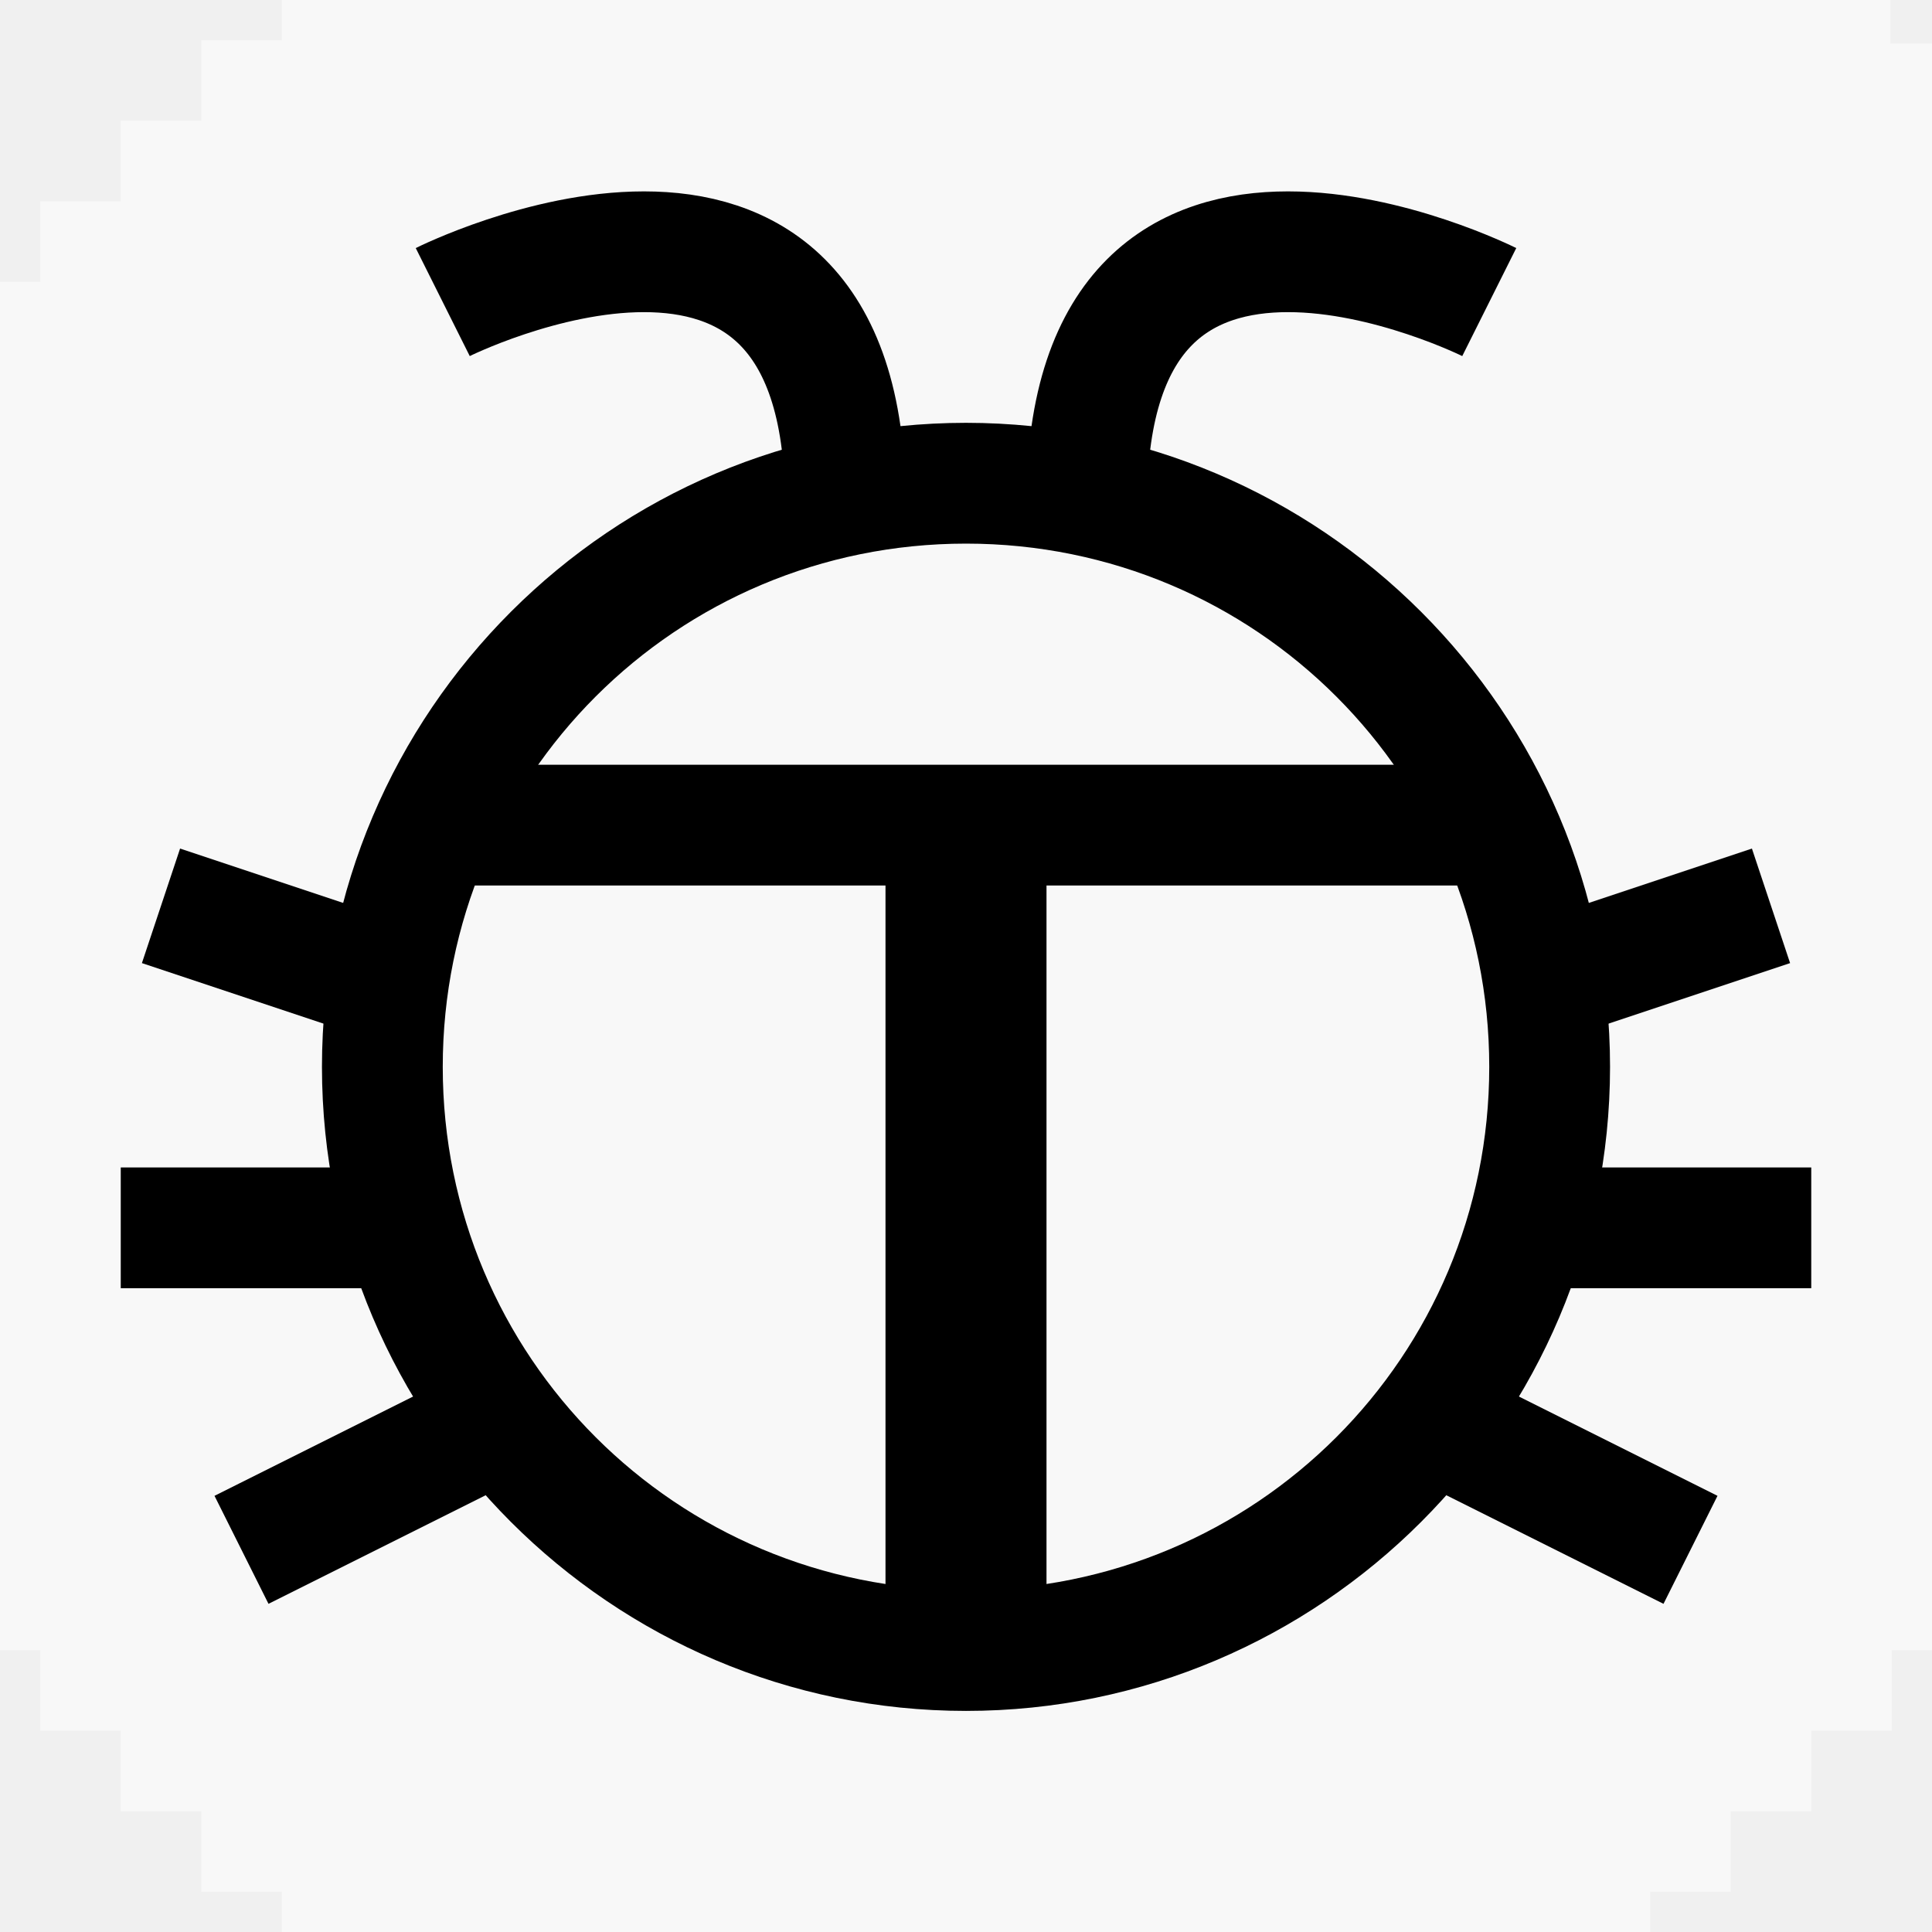
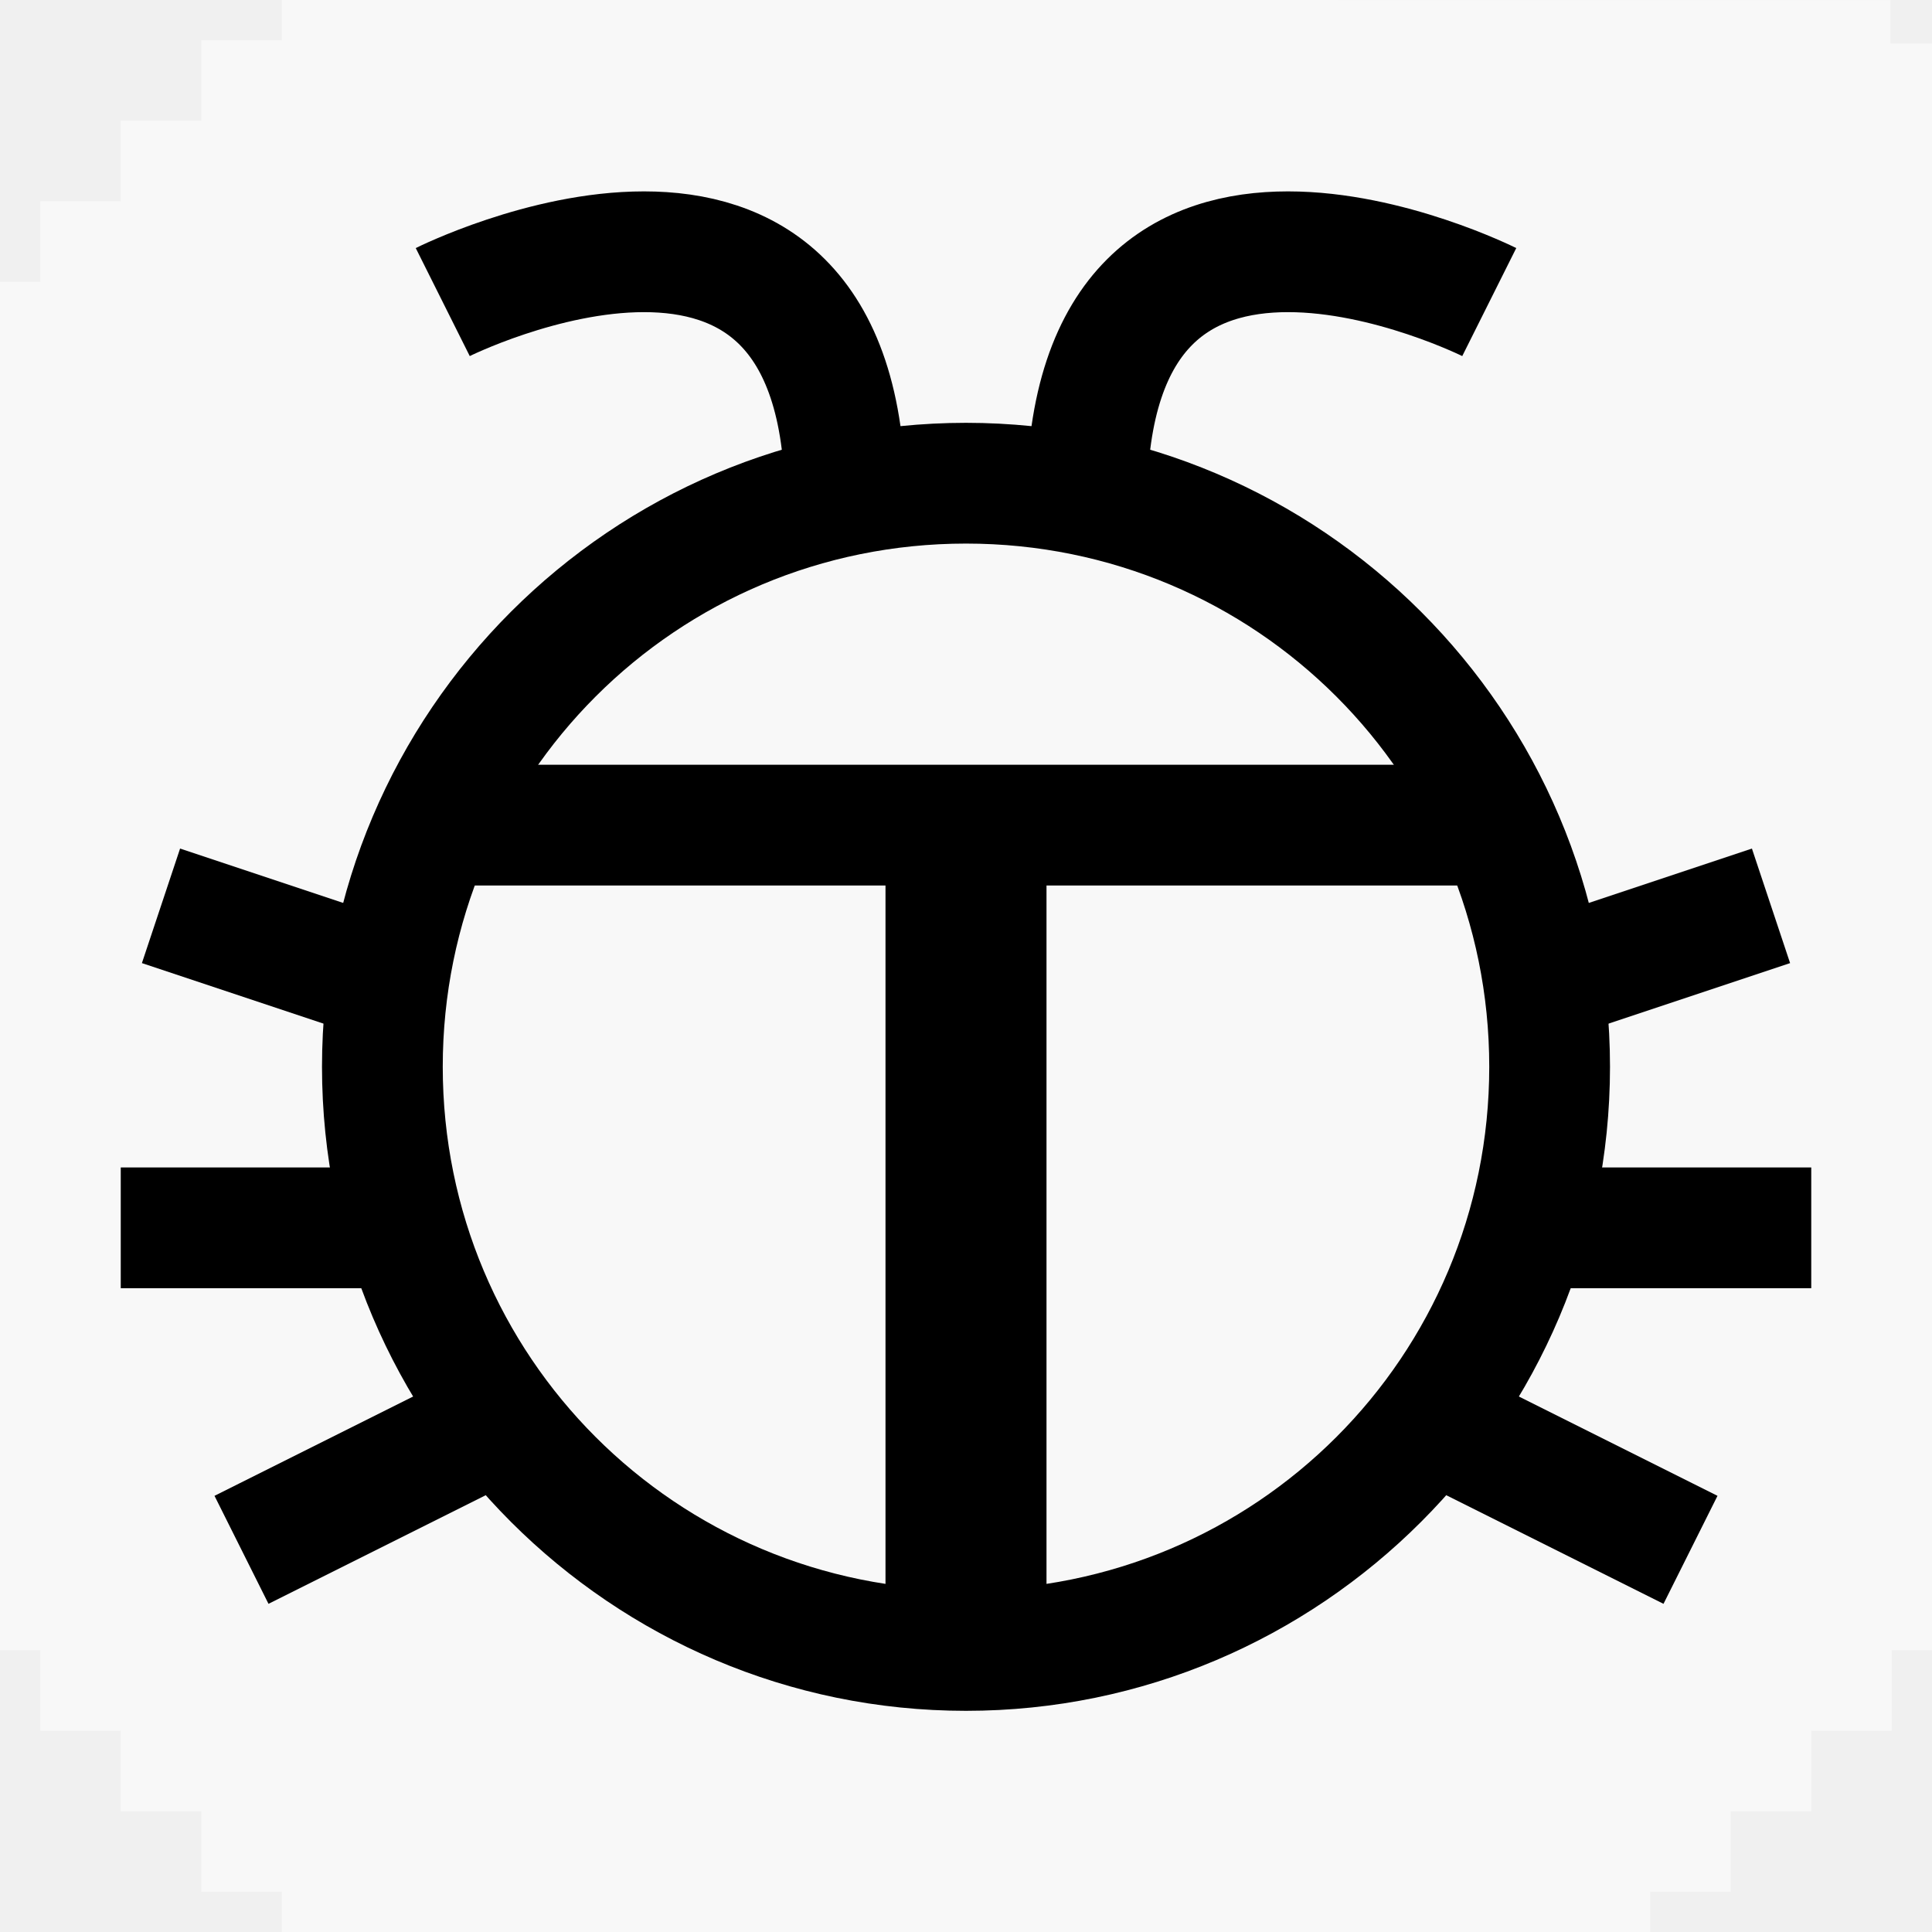
<svg xmlns="http://www.w3.org/2000/svg" width="48" height="48" viewBox="0 0 48 48" version="1.1">
  <g transform="translate(0,-284.3)">
-     <path style="display:inline;opacity:0.5;fill:#ffffff;stroke:none;stroke-width:1.333" d="m 7,284.3 v 1 H 5 v 2 H 3 v 2 H 1 v 2 H 0 v 34 h 1 v 2 h 2 v 2 h 2 v 2 h 2 v 1 h 34 v -1 h 2 v -2 h 2 v -2 h 2 v -2 h 1 v -39.918 h -1.034 v -1.082 z" />
-     <g transform="matrix(0.8888889,0,0,0.8888889,4.557037,46.94293)" style="fill:none;stroke:#ff00ff;stroke-width:1.125;stroke-linejoin:miter;stroke-linecap:square" />
-     <path style="color:#000000;font-style:normal;font-variant:normal;font-weight:normal;font-stretch:normal;font-size:medium;line-height:normal;font-family:sans-serif;font-variant-ligatures:normal;font-variant-position:normal;font-variant-caps:normal;font-variant-numeric:normal;font-variant-alternates:normal;font-feature-settings:normal;text-indent:0;text-align:start;text-decoration:none;text-decoration-line:none;text-decoration-style:solid;text-decoration-color:#000000;letter-spacing:normal;word-spacing:normal;text-transform:none;writing-mode:lr-tb;direction:ltr;text-orientation:mixed;dominant-baseline:auto;baseline-shift:baseline;text-anchor:start;white-space:normal;shape-padding:0;clip-rule:nonzero;display:inline;overflow:visible;visibility:visible;opacity:1;isolation:auto;mix-blend-mode:normal;color-interpolation:sRGB;color-interpolation-filters:linearRGB;solid-color:#000000;solid-opacity:1;vector-effect:none;fill:#000000;fill-opacity:1;fill-rule:evenodd;stroke:none;stroke-width:4;stroke-linecap:butt;stroke-linejoin:miter;stroke-miterlimit:4;stroke-dasharray:none;stroke-dashoffset:0;stroke-opacity:1;color-rendering:auto;image-rendering:auto;shape-rendering:auto;text-rendering:auto;enable-background:accumulate" d="m 11,303.3 v 3 h 26 v -3 z" />
-     <path style="color:#000000;font-style:normal;font-variant:normal;font-weight:normal;font-stretch:normal;font-size:medium;line-height:normal;font-family:sans-serif;font-variant-ligatures:normal;font-variant-position:normal;font-variant-caps:normal;font-variant-numeric:normal;font-variant-alternates:normal;font-feature-settings:normal;text-indent:0;text-align:start;text-decoration:none;text-decoration-line:none;text-decoration-style:solid;text-decoration-color:#000000;letter-spacing:normal;word-spacing:normal;text-transform:none;writing-mode:lr-tb;direction:ltr;text-orientation:mixed;dominant-baseline:auto;baseline-shift:baseline;text-anchor:start;white-space:normal;shape-padding:0;clip-rule:nonzero;display:inline;overflow:visible;visibility:visible;opacity:1;isolation:auto;mix-blend-mode:normal;color-interpolation:sRGB;color-interpolation-filters:linearRGB;solid-color:#000000;solid-opacity:1;vector-effect:none;fill:#000000;fill-opacity:1;fill-rule:evenodd;stroke:none;stroke-width:4;stroke-linecap:butt;stroke-linejoin:miter;stroke-miterlimit:4;stroke-dasharray:none;stroke-dashoffset:0;stroke-opacity:1;color-rendering:auto;image-rendering:auto;shape-rendering:auto;text-rendering:auto;enable-background:accumulate" d="m 26,305.3 h -4 v 20 h 4 z" />
-     <path style="color:#000000;font-style:normal;font-variant:normal;font-weight:normal;font-stretch:normal;font-size:medium;line-height:normal;font-family:sans-serif;font-variant-ligatures:normal;font-variant-position:normal;font-variant-caps:normal;font-variant-numeric:normal;font-variant-alternates:normal;font-feature-settings:normal;text-indent:0;text-align:start;text-decoration:none;text-decoration-line:none;text-decoration-style:solid;text-decoration-color:#000000;letter-spacing:normal;word-spacing:normal;text-transform:none;writing-mode:lr-tb;direction:ltr;text-orientation:mixed;dominant-baseline:auto;baseline-shift:baseline;text-anchor:start;white-space:normal;shape-padding:0;clip-rule:nonzero;display:inline;overflow:visible;visibility:visible;opacity:1;isolation:auto;mix-blend-mode:normal;color-interpolation:sRGB;color-interpolation-filters:linearRGB;solid-color:#000000;solid-opacity:1;vector-effect:none;fill:#000000;fill-opacity:1;fill-rule:evenodd;stroke:none;stroke-width:4;stroke-linecap:square;stroke-linejoin:miter;stroke-miterlimit:4;stroke-dasharray:none;stroke-dashoffset:0;stroke-opacity:1;paint-order:stroke fill markers;color-rendering:auto;image-rendering:auto;shape-rendering:auto;text-rendering:auto;enable-background:accumulate" d="m 24,294.805 c -8.816,0 -16.001,7.185 -16.001,16.001 c 0,8.816 7.185,16.001 16.001,16.001 c 8.816,0 16.001,-7.185 16.001,-16.001 c 0,-8.816 -7.185,-16.001 -16.001,-16.001 z m 0,3.001 c 7.202,0 13,5.798 13,13 c 0,7.202 -5.798,13 -13,13 c -7.202,0 -13,-5.798 -13,-13 c 0,-7.202 5.798,-13 13,-13 z" />
+     <path style="opacity:0.5;fill:#ffffff" d="m 7,284.3 v 1 H 5 v 2 H 3 v 2 H 1 v 2 H 0 v 34 h 1 v 2 h 2 v 2 h 2 v 2 h 2 v 1 h 34 v -1 h 2 v -2 h 2 v -2 h 2 v -2 h 1 v -39.918 h -1.033 v -1.081 z" />
+     <path style="color:#000000;opacity:1;solid-color:#000000;solid-opacity:1;fill:#000000;fill-opacity:1;fill-rule:evenodd" d="m 11,303.3 v 3 h 26 v -3 z" />
+     <path style="color:#000000;opacity:1;solid-color:#000000;solid-opacity:1;fill:#000000;fill-opacity:1;fill-rule:evenodd" d="m 26,305.3 h -4 v 20 h 4 z" />
+     <path style="color:#000000;opacity:1;solid-color:#000000;solid-opacity:1;fill:#000000;fill-opacity:1;fill-rule:evenodd" d="m 24,294.805 c -8.815,0 -16.000,7.184 -16.000,16.000 c 0,8.815 7.184,16.000 16.000,16.000 c 8.815,0 16.000,-7.184 16.000,-16.000 c 0,-8.815 -7.184,-16.000 -16.000,-16.000 z m 0,3.000 c 7.201,0 13,5.798 13,12.999 c 0,7.201 -5.798,12.999 -13,12.999 c -7.201,0 -13,-5.798 -13,-12.999 c 0,-7.201 5.798,-12.999 13,-12.999 z" />
    <path style="fill:none;fill-rule:evenodd;stroke:#000000;stroke-width:3;stroke-linecap:butt;stroke-linejoin:miter;stroke-opacity:1" d="m 4,306.805 l 6,2" />
    <path style="fill:none;fill-rule:evenodd;stroke:#000000;stroke-width:3;stroke-linecap:butt;stroke-linejoin:miter;stroke-opacity:1" d="m 3,314.805 h 7" />
    <path style="fill:none;fill-rule:evenodd;stroke:#000000;stroke-width:3;stroke-linecap:butt;stroke-linejoin:miter;stroke-opacity:1" d="m 6,322.805 l 6,-3" />
    <path style="fill:none;fill-rule:evenodd;stroke:#000000;stroke-width:3;stroke-linecap:butt;stroke-linejoin:miter;stroke-opacity:1" d="m 44,306.805 l -6,2" />
    <path style="fill:none;fill-rule:evenodd;stroke:#000000;stroke-width:3;stroke-linecap:butt;stroke-linejoin:miter;stroke-opacity:1" d="M 45,314.805 H 38" />
    <path style="fill:none;fill-rule:evenodd;stroke:#000000;stroke-width:3;stroke-linecap:butt;stroke-linejoin:miter;stroke-opacity:1" d="m 42,322.805 l -6,-3" />
-     <path style="opacity:1;vector-effect:none;fill:none;fill-opacity:1;fill-rule:evenodd;stroke:#000000;stroke-width:3;stroke-linecap:butt;stroke-linejoin:miter;stroke-miterlimit:4;stroke-dasharray:none;stroke-dashoffset:0;stroke-opacity:1" d="m 37,291.805 c 0,0 -10,-5 -10,5" />
-     <path style="opacity:1;vector-effect:none;fill:none;fill-opacity:1;fill-rule:evenodd;stroke:#000000;stroke-width:3;stroke-linecap:butt;stroke-linejoin:miter;stroke-miterlimit:4;stroke-dasharray:none;stroke-dashoffset:0;stroke-opacity:1" d="m 11,291.805 c 0,0 10,-5 10,5" />
+     <path style="opacity:1;fill:none;fill-opacity:1;fill-rule:evenodd;stroke:#000000;stroke-width:3;stroke-linecap:butt;stroke-linejoin:miter;stroke-miterlimit:4;stroke-dasharray:none;stroke-dashoffset:0;stroke-opacity:1" d="m 37,291.805 c 0,0 -10,-5 -10,5" />
+     <path style="opacity:1;fill:none;fill-opacity:1;fill-rule:evenodd;stroke:#000000;stroke-width:3;stroke-linecap:butt;stroke-linejoin:miter;stroke-miterlimit:4;stroke-dasharray:none;stroke-dashoffset:0;stroke-opacity:1" d="m 11,291.805 c 0,0 10,-5 10,5" />
  </g>
</svg>
